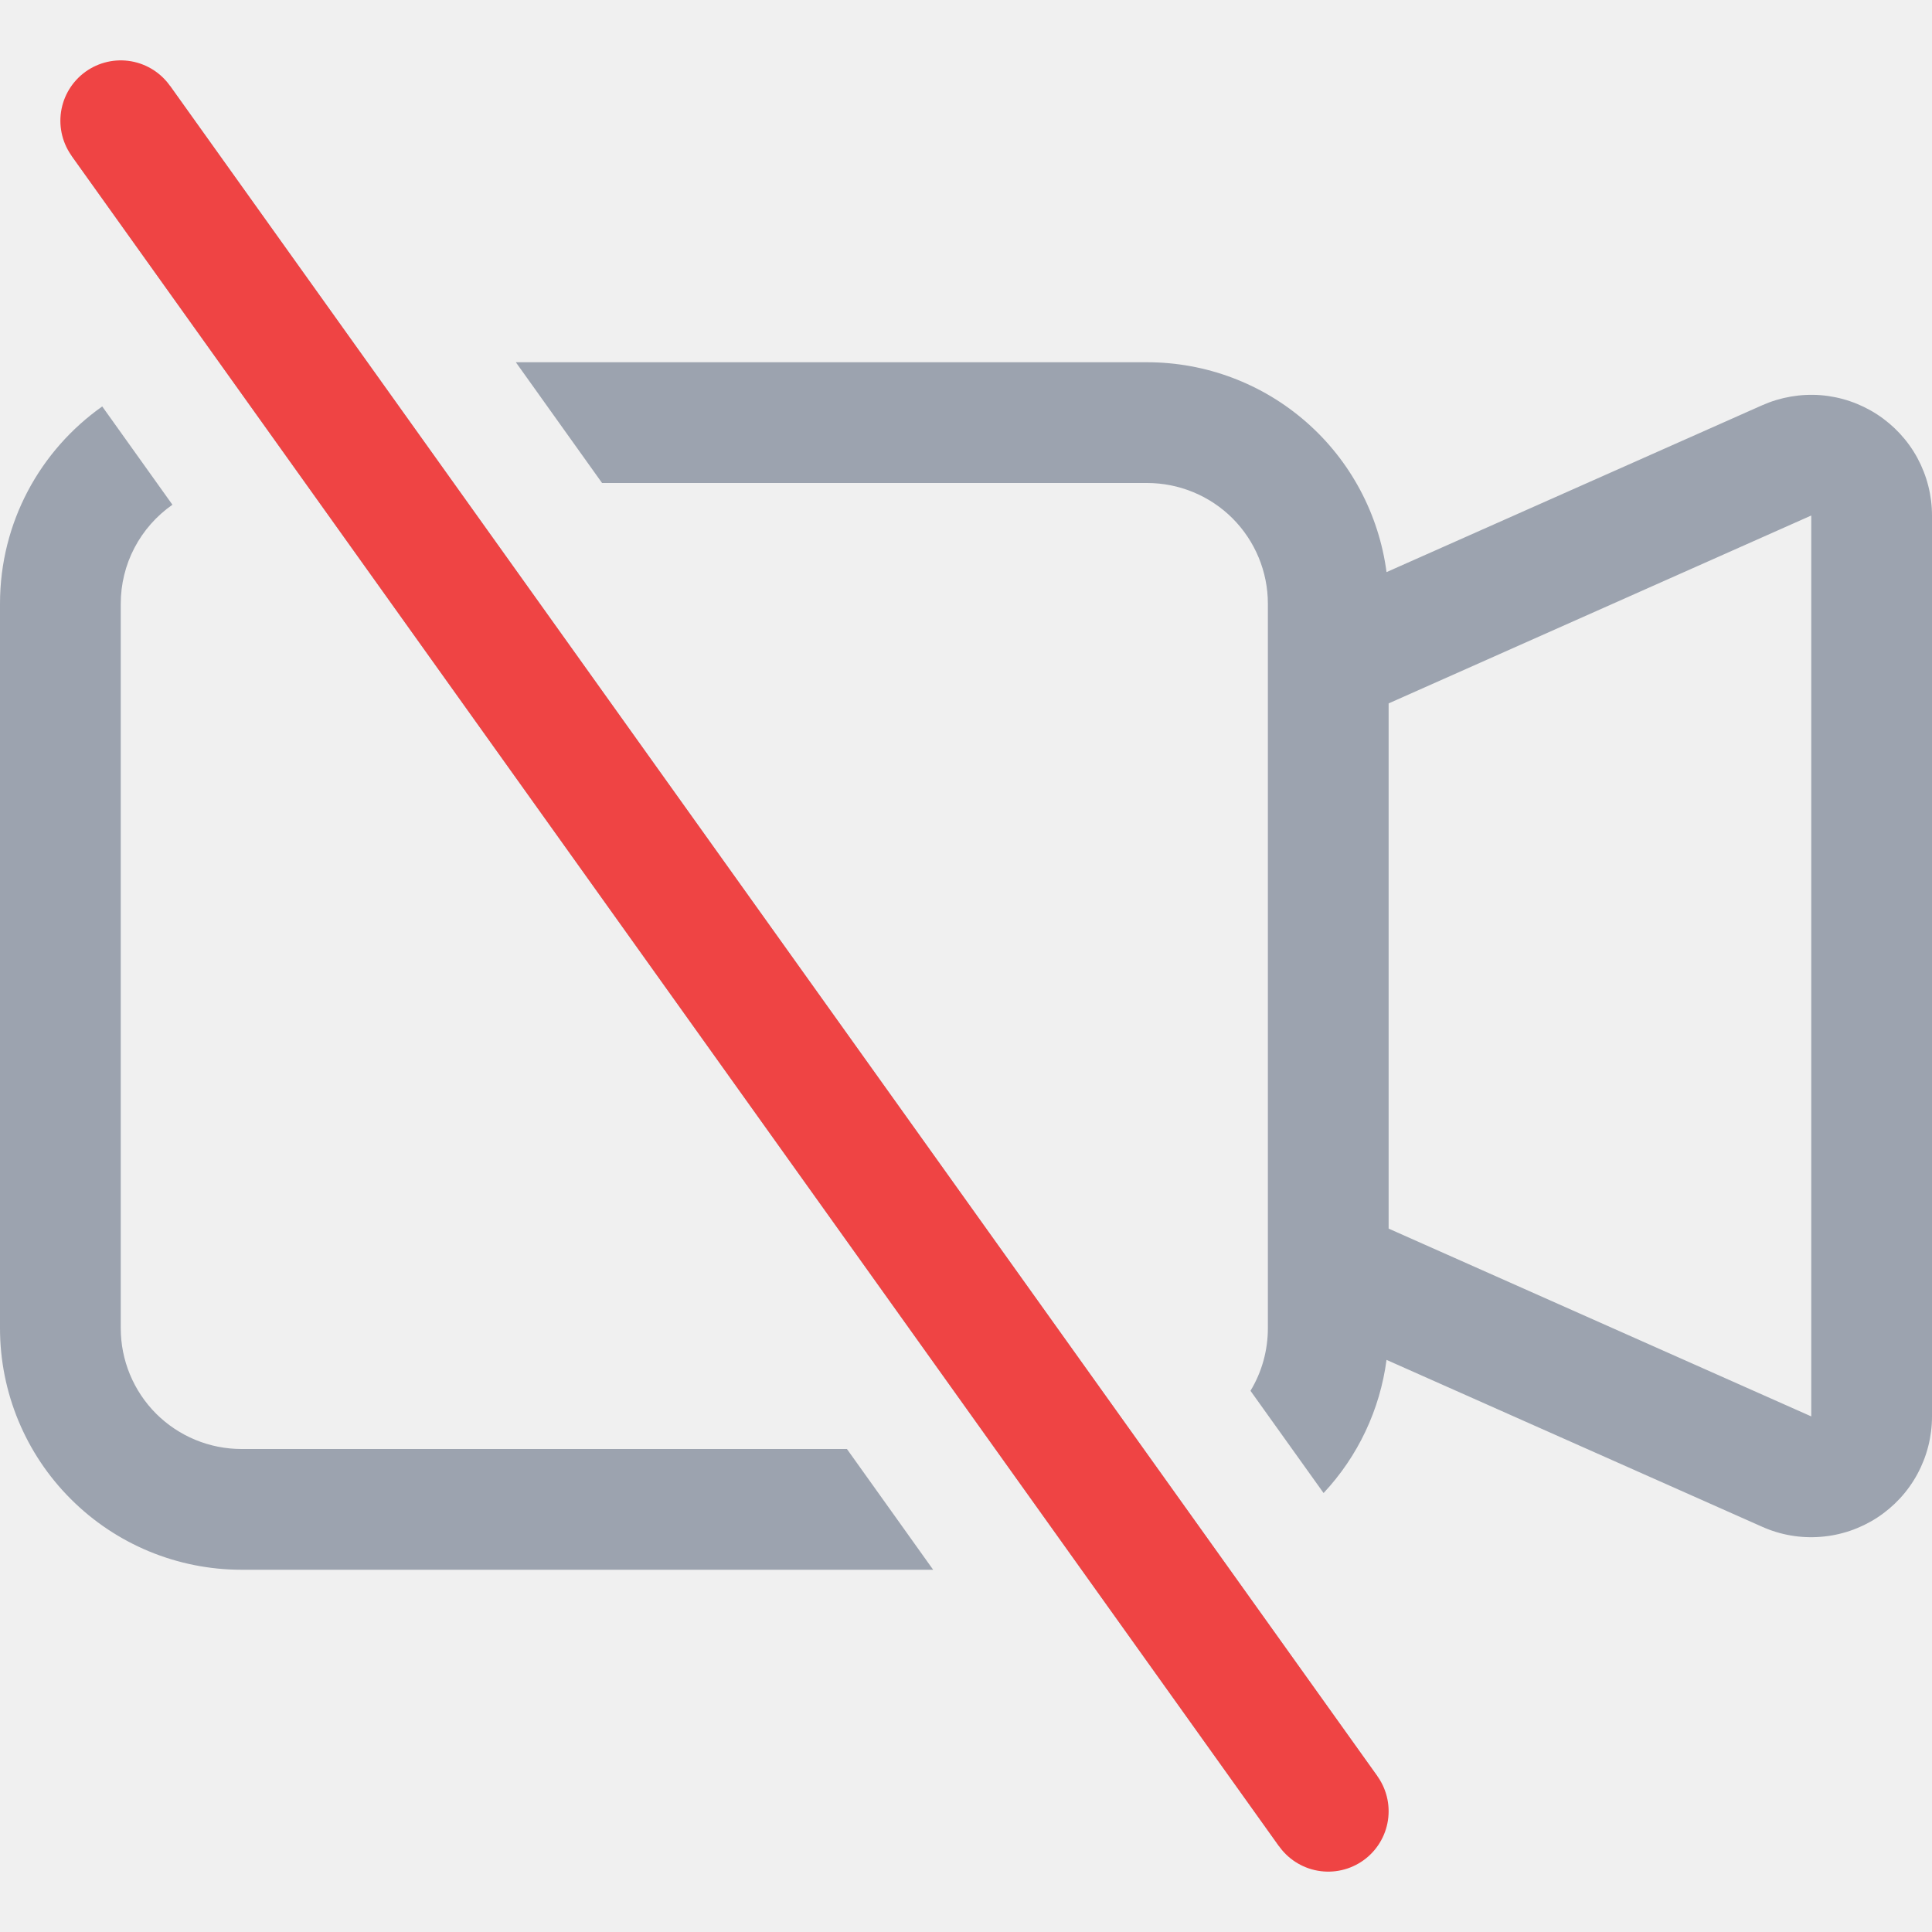
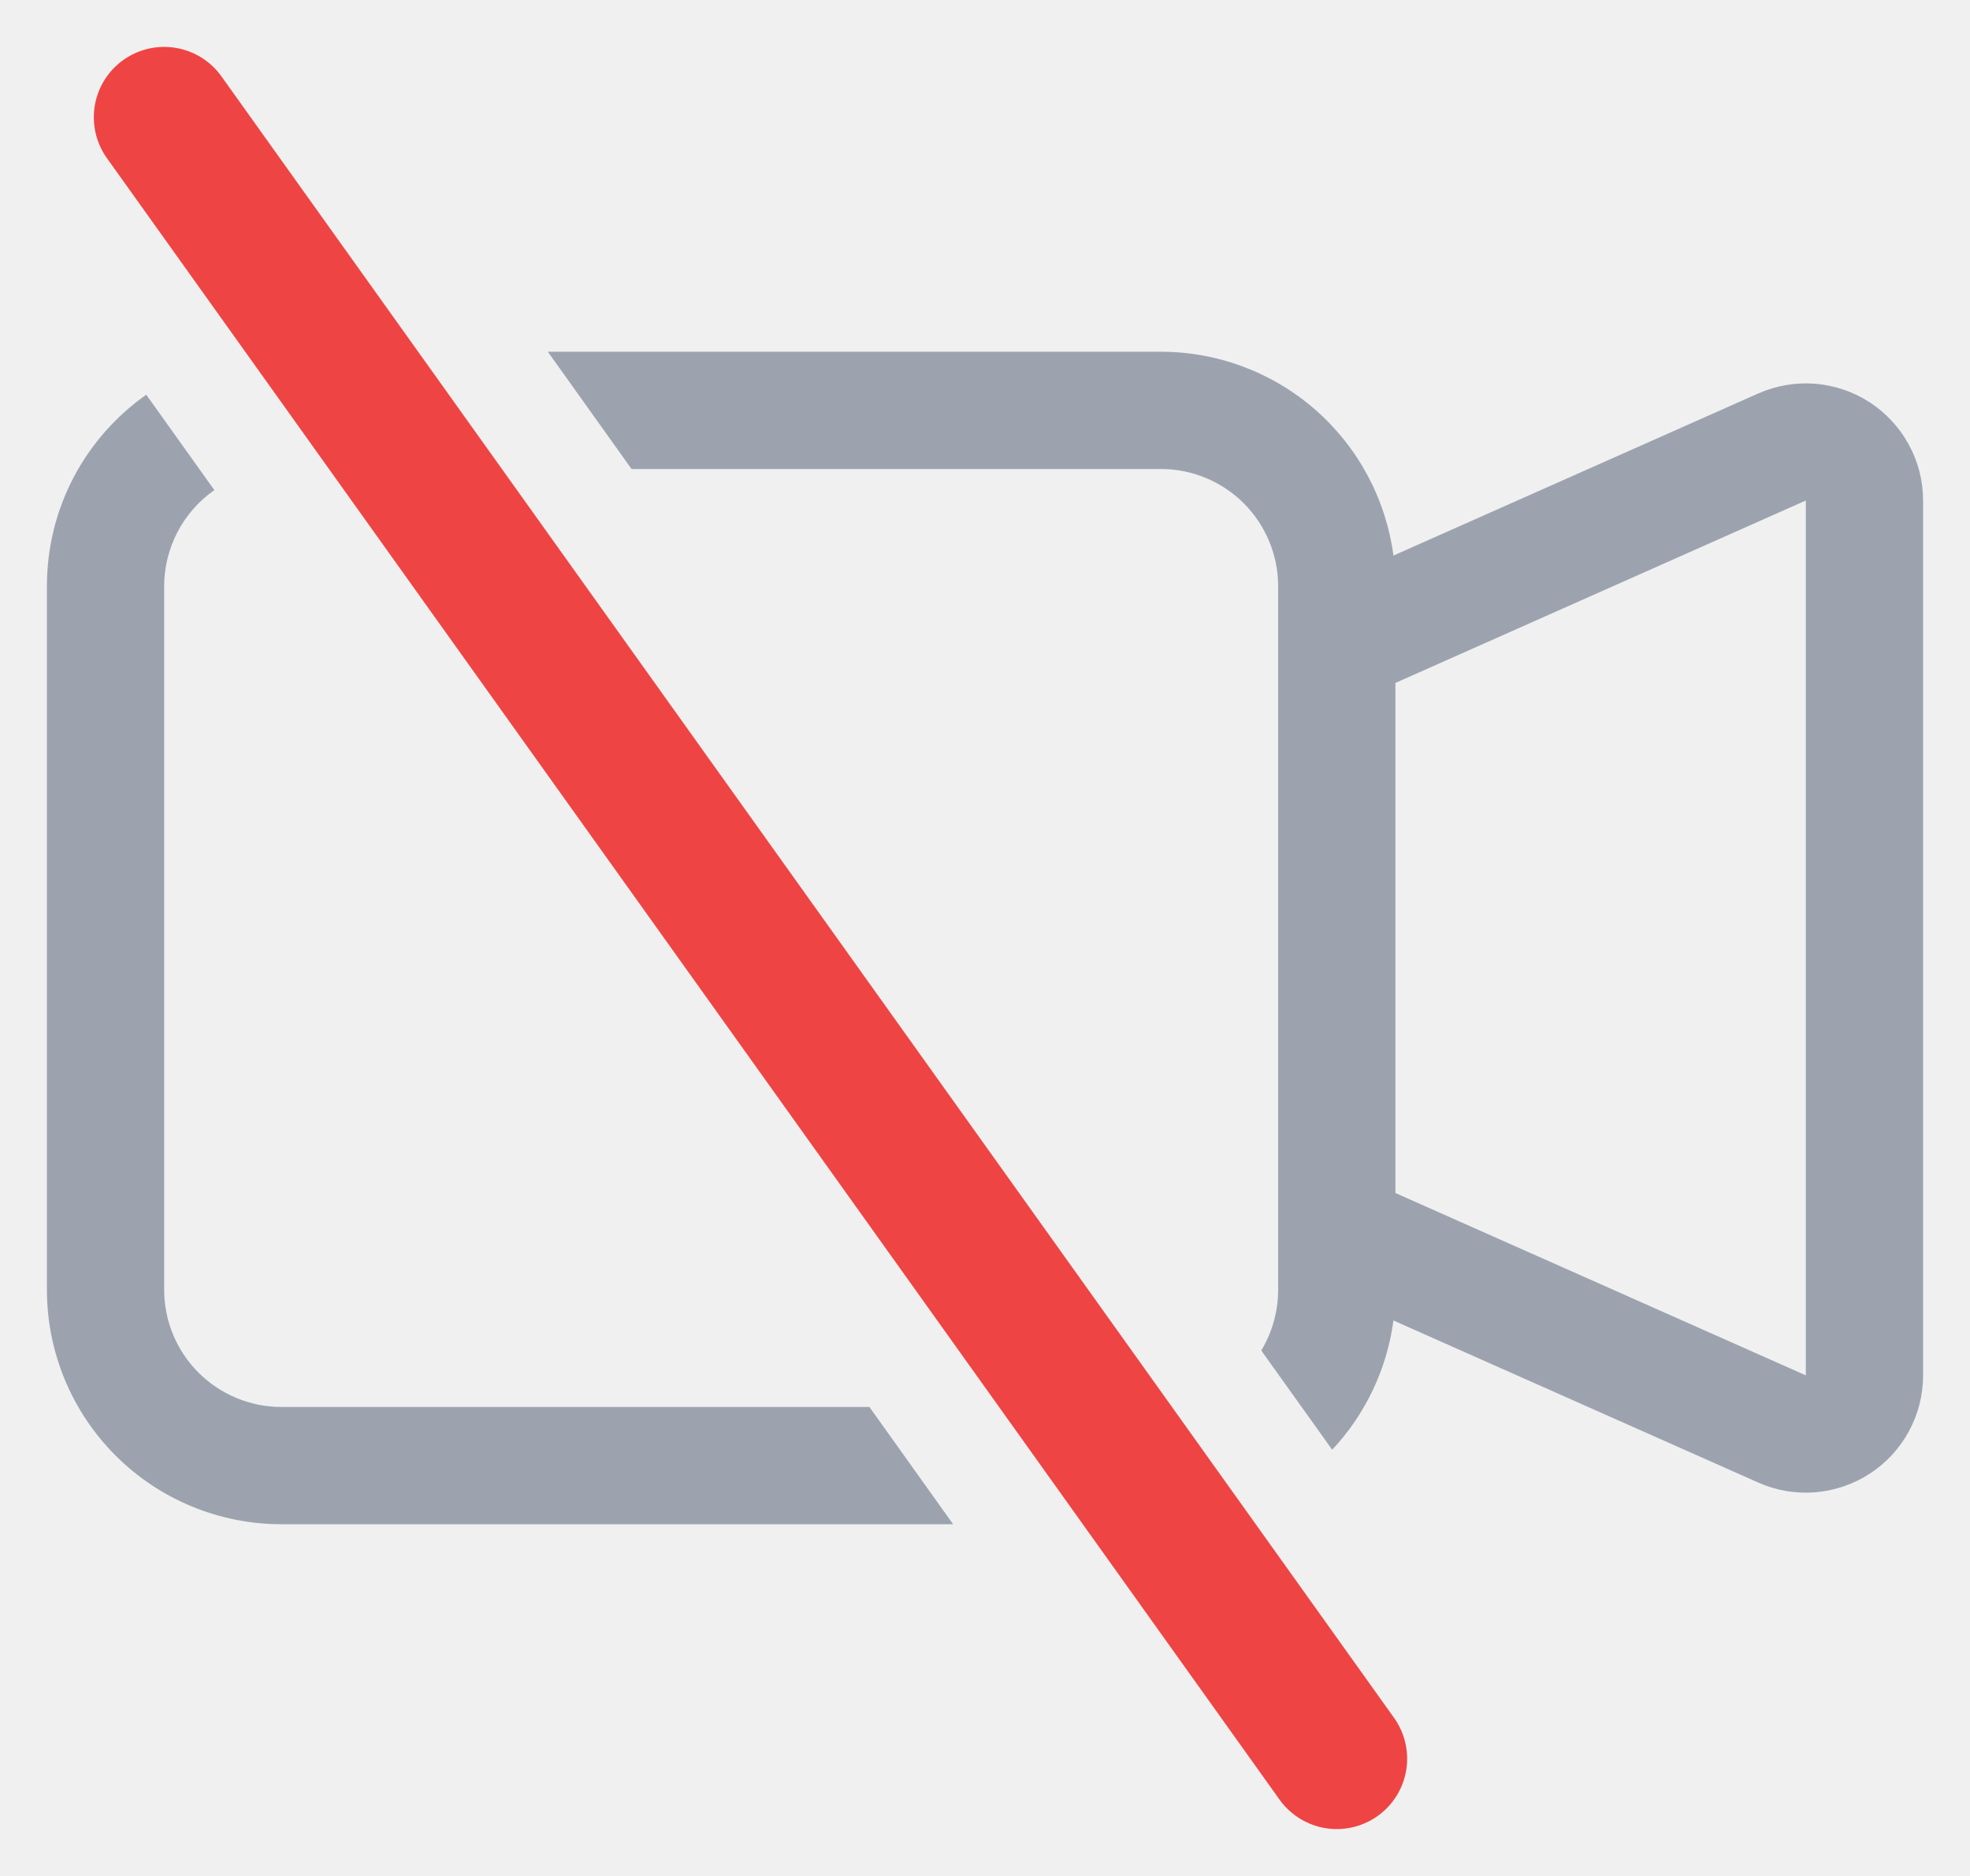
- <svg xmlns="http://www.w3.org/2000/svg" width="24" height="24" viewBox="0 0 24 24" fill="none">
-   <g clip-path="url(#clip0_415_2159)">
-     <path fill-rule="evenodd" clip-rule="evenodd" d="M16.442 18.547C16.869 18.091 17.142 17.513 17.224 16.893L21.89 18.966C22.118 19.068 22.368 19.111 22.617 19.091C22.866 19.072 23.107 18.99 23.317 18.854C23.526 18.718 23.699 18.532 23.818 18.312C23.937 18.093 24 17.846 24 17.596V6.404C24 6.154 23.937 5.908 23.818 5.688C23.699 5.469 23.526 5.283 23.317 5.147C23.107 5.011 22.867 4.929 22.618 4.909C22.369 4.89 22.119 4.933 21.891 5.034L17.224 7.107C17.129 6.386 16.775 5.723 16.228 5.244C15.681 4.764 14.978 4.5 14.25 4.5H6.408L7.479 6H14.25C14.648 6 15.029 6.158 15.311 6.439C15.592 6.721 15.75 7.102 15.75 7.5V16.5C15.75 16.774 15.676 17.043 15.534 17.277L16.442 18.547ZM2.142 6.27C1.944 6.408 1.782 6.592 1.67 6.806C1.558 7.02 1.5 7.258 1.5 7.5V16.5C1.5 16.898 1.658 17.279 1.939 17.561C2.221 17.842 2.602 18 3 18H10.521L11.592 19.5H3C2.204 19.5 1.441 19.184 0.879 18.621C0.316 18.059 0 17.296 0 16.5V7.5C0 6.487 0.501 5.592 1.27 5.049L2.142 6.27ZM22.5 17.595L17.25 15.262V8.738L22.5 6.404V17.595ZM15.889 22.935L0.889 1.935L2.111 1.065L17.11 22.065L15.889 22.935Z" fill="#9CA3AF" />
-     <path d="M1.5 1.5L16.5 22.5" stroke="#EF4444" stroke-width="1.5" stroke-linecap="round" />
+ <svg xmlns="http://www.w3.org/2000/svg" width="21" height="20" viewBox="0 0 21 20" fill="none">
+   <g clip-path="url(#clip0_2034_5471)">
+     <path fill-rule="evenodd" clip-rule="evenodd" d="M14.201 15.456C14.557 15.076 14.785 14.594 14.854 14.078L18.741 15.805C18.931 15.89 19.14 15.926 19.348 15.91C19.555 15.893 19.756 15.825 19.93 15.712C20.105 15.599 20.249 15.443 20.348 15.26C20.448 15.077 20.5 14.872 20.5 14.664V5.336C20.5 5.128 20.448 4.923 20.348 4.741C20.249 4.558 20.105 4.403 19.931 4.289C19.756 4.176 19.556 4.108 19.349 4.091C19.141 4.075 18.933 4.111 18.742 4.195L14.854 5.923C14.774 5.322 14.479 4.77 14.023 4.37C13.567 3.97 12.981 3.75 12.375 3.75H5.84L6.732 5H12.375C12.707 5 13.024 5.132 13.259 5.366C13.493 5.601 13.625 5.919 13.625 6.25V13.75C13.625 13.978 13.563 14.202 13.445 14.398L14.201 15.456ZM2.285 5.225C2.12 5.34 1.985 5.494 1.892 5.672C1.799 5.851 1.75 6.049 1.75 6.25V13.75C1.75 14.082 1.882 14.4 2.116 14.634C2.351 14.868 2.668 15 3 15H9.268L10.16 16.25H3C2.337 16.25 1.701 15.987 1.232 15.518C0.763 15.049 0.5 14.413 0.5 13.75V6.25C0.5 5.406 0.917 4.66 1.559 4.208L2.285 5.225ZM19.25 14.663L14.875 12.719V7.281L19.25 5.336V14.663ZM13.741 19.113L1.241 1.613L2.259 0.888L14.759 18.388L13.741 19.113Z" fill="#9CA3AF" />
+     <path d="M1.75 1.25L14.25 18.75" stroke="#EF4444" stroke-width="1.5" stroke-linecap="round" />
  </g>
  <defs>
-     <clipPath id="clip0_415_2159">
-       <rect width="24" height="24" fill="white" />
+     <clipPath id="clip0_2034_5471">
+       <rect width="20" height="20" fill="white" transform="translate(0.5)" />
    </clipPath>
  </defs>
</svg>
